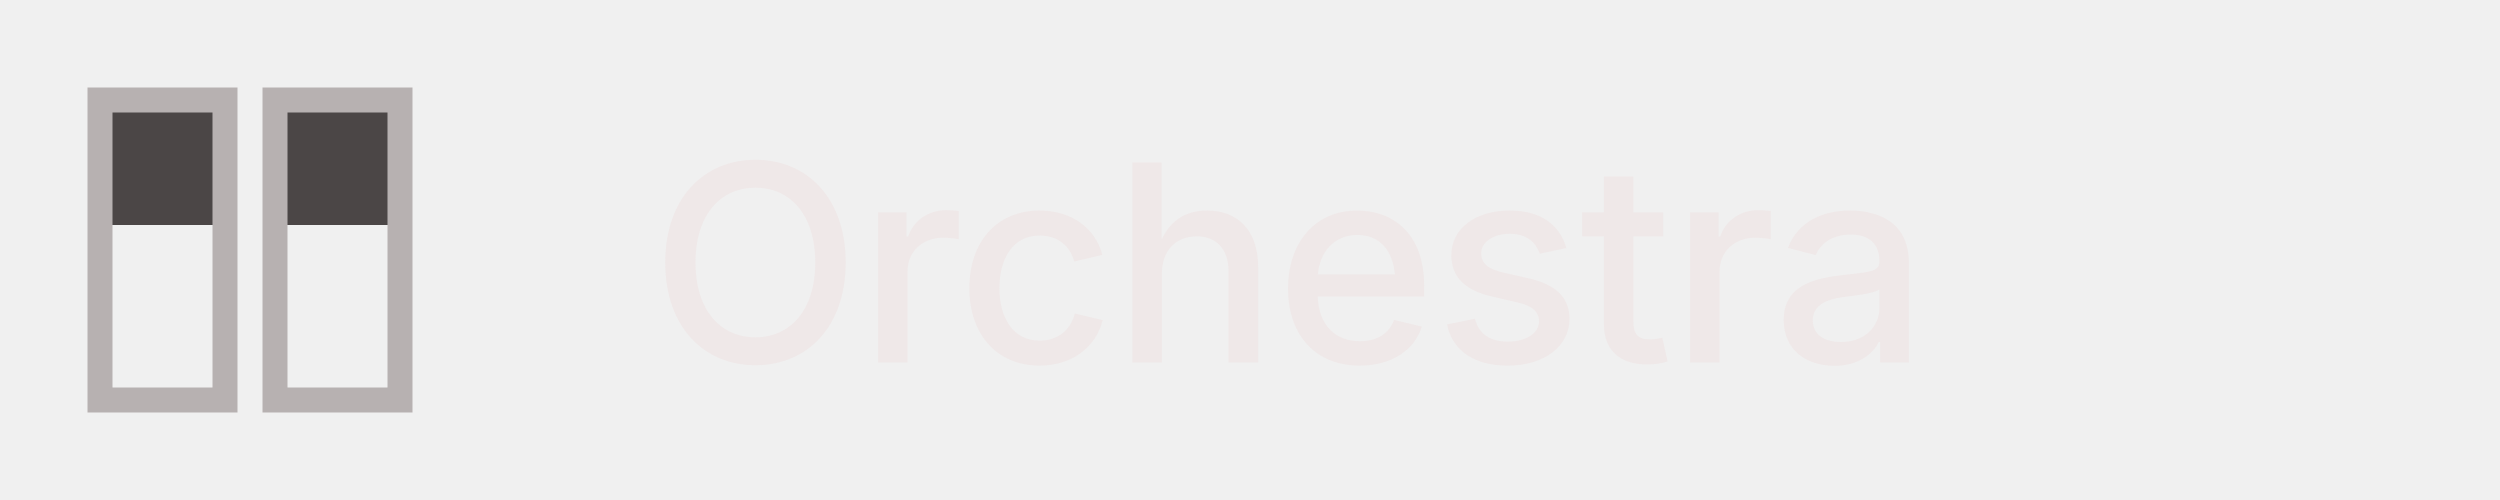
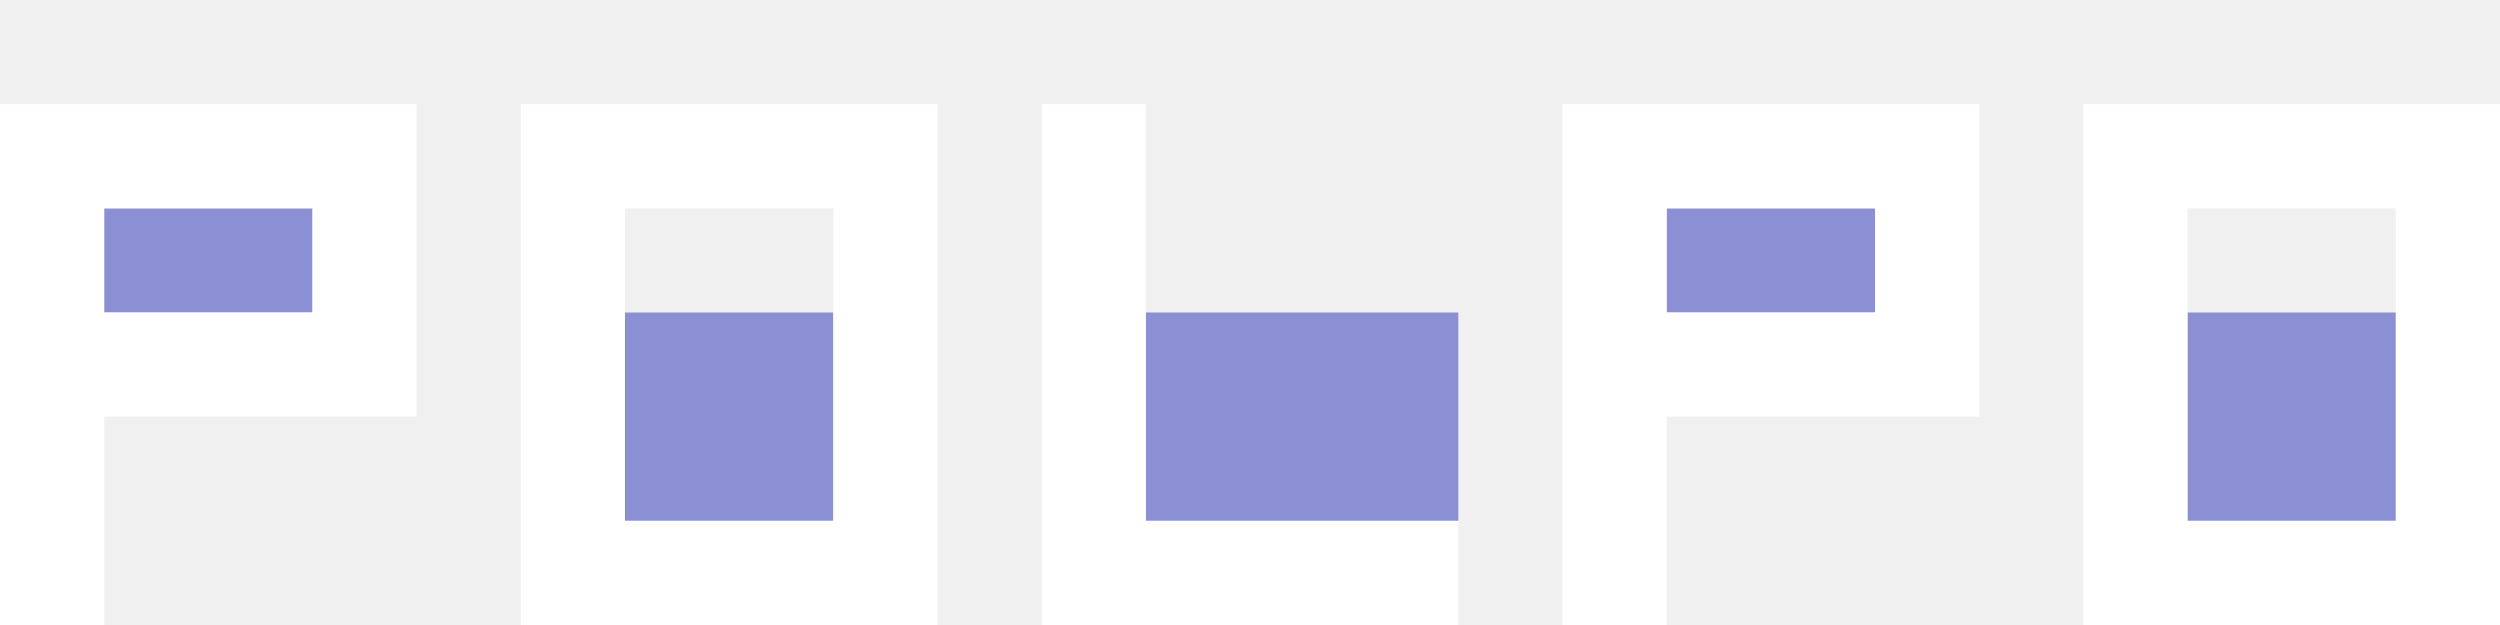
- <svg xmlns="http://www.w3.org/2000/svg" viewBox="0 0 200 40" fill="none">
-   <g transform="translate(4, 4)">
-     <rect x="4" y="4" width="10" height="10" fill="#4B4646" />
-     <rect x="4" y="4" width="10" height="24" fill="none" stroke="#B7B1B1" stroke-width="2" />
-     <rect x="18" y="4" width="10" height="10" fill="#4B4646" />
-     <rect x="18" y="4" width="10" height="24" fill="none" stroke="#B7B1B1" stroke-width="2" />
-   </g>
-   <text x="52" y="29" font-family="system-ui, -apple-system, sans-serif" font-size="22" font-weight="500" fill="#efe8e8" letter-spacing="-0.01em">Orchestra</text>
+ <svg xmlns="http://www.w3.org/2000/svg" width="144" height="36" viewBox="0 0 144 36" fill="none">
+   <path d="M18 18H6V12H18V18Z" fill="#8B8FD4" />
+   <path d="M0 6H24V24H6V36H0V6ZM6 12V18H18V12H6Z" fill="#FFFFFF" />
+   <path d="M48 30H36V18H48V30Z" fill="#8B8FD4" />
+   <path d="M48 12H36V30H48V12ZM54 36H30V6H54V36Z" fill="#FFFFFF" />
+   <path d="M84 30H66V18H84V30Z" fill="#8B8FD4" />
+   <path d="M66 6V30H84V36H60V6H66Z" fill="#FFFFFF" />
+   <path d="M108 18H96V12H108V18Z" fill="#8B8FD4" />
+   <path d="M90 6H114V24H96V36H90V6ZM96 12V18H108V12H96Z" fill="#FFFFFF" />
+   <path d="M138 30H126V18H138V30Z" fill="#8B8FD4" />
+   <path d="M138 12H126V30H138V12ZM144 36H120V6H144V36Z" fill="#FFFFFF" />
</svg>
